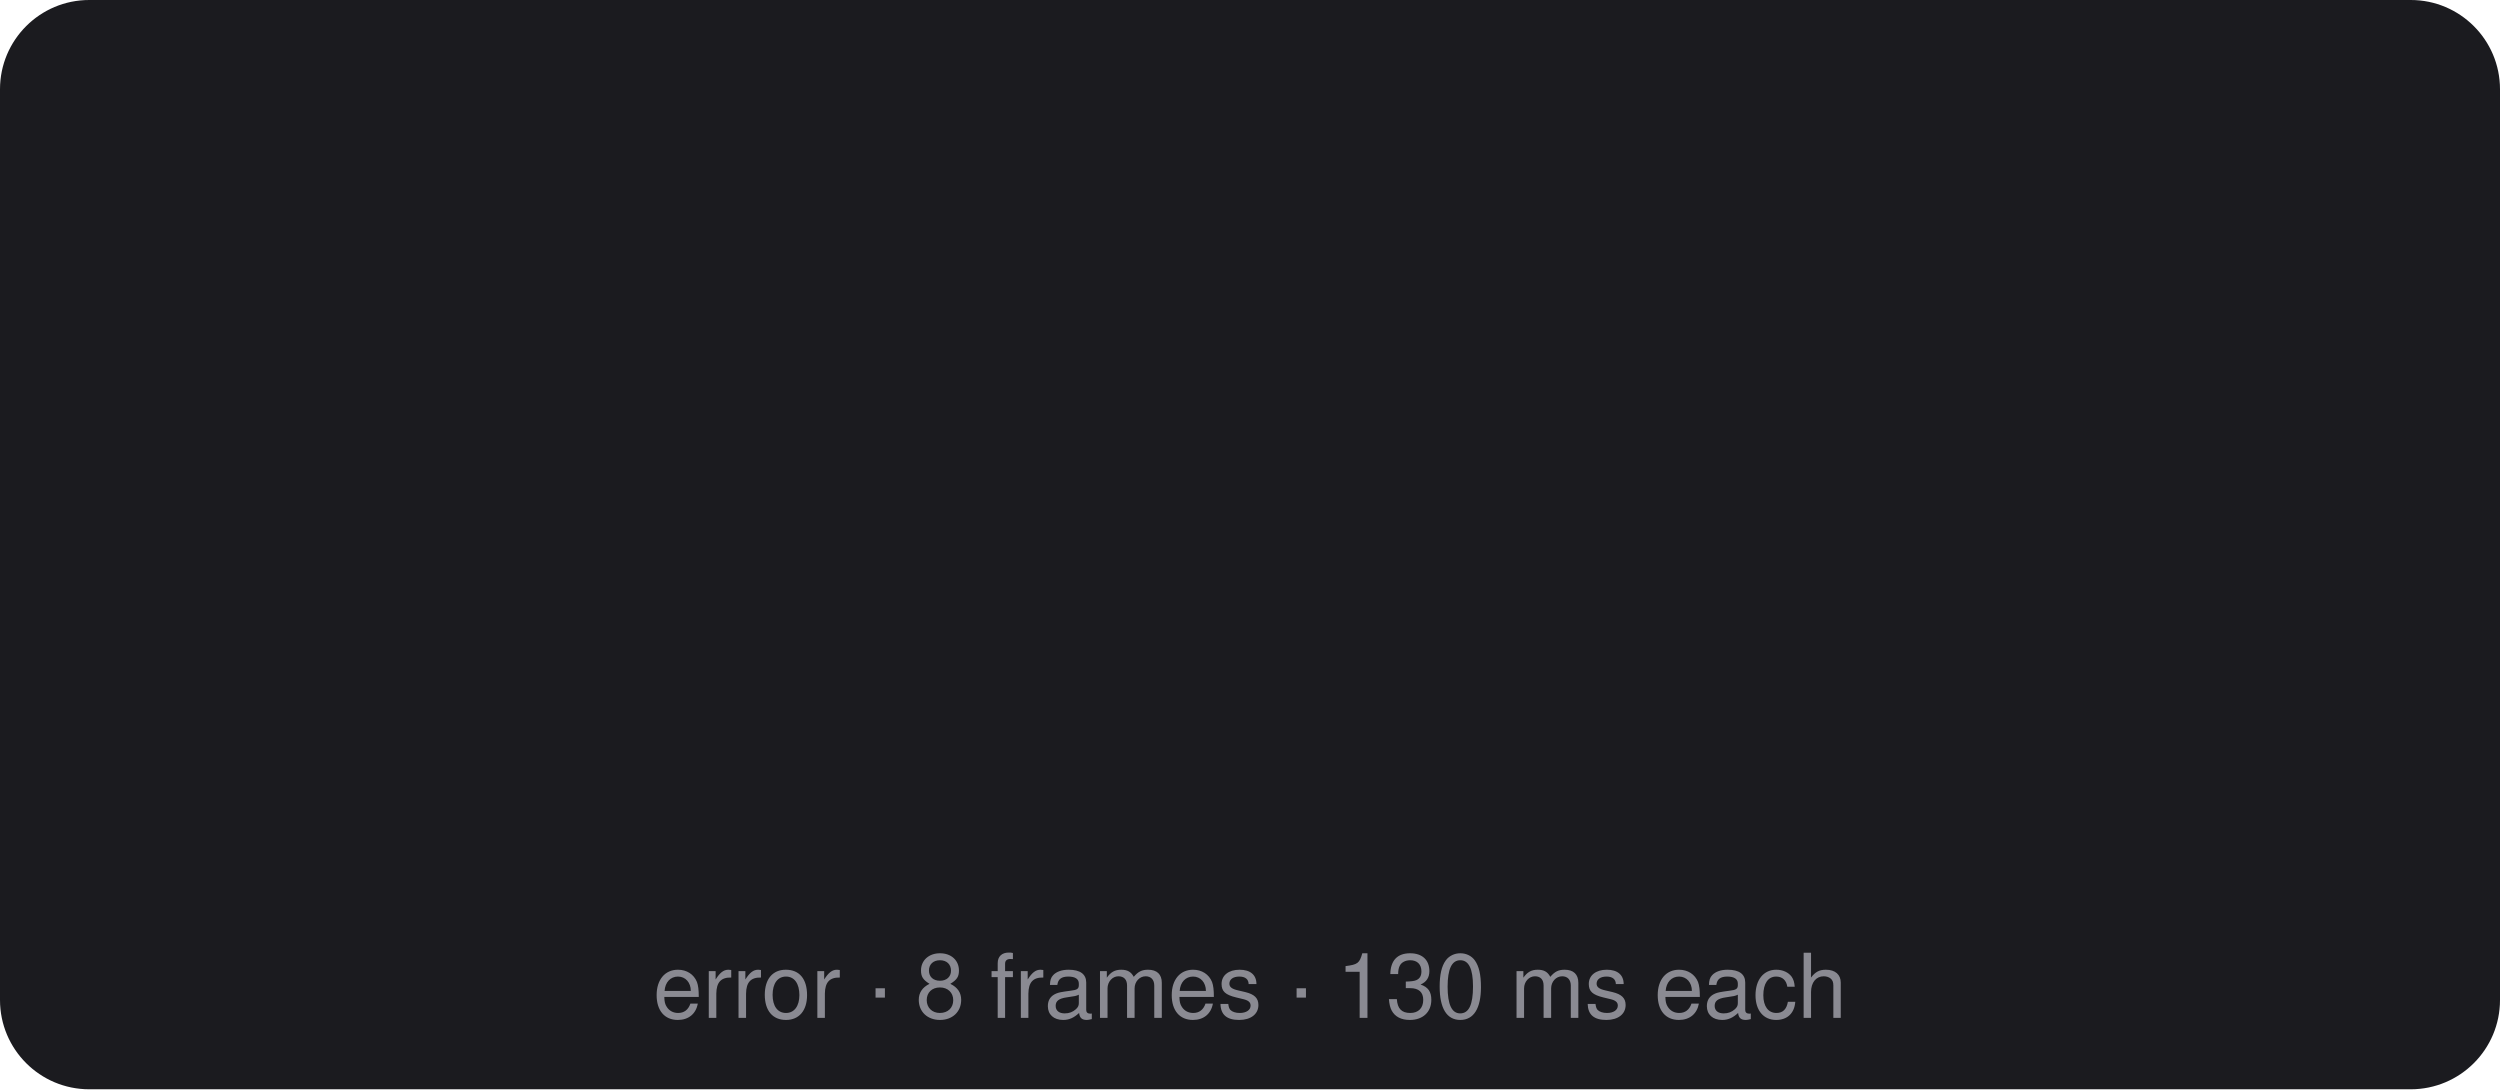
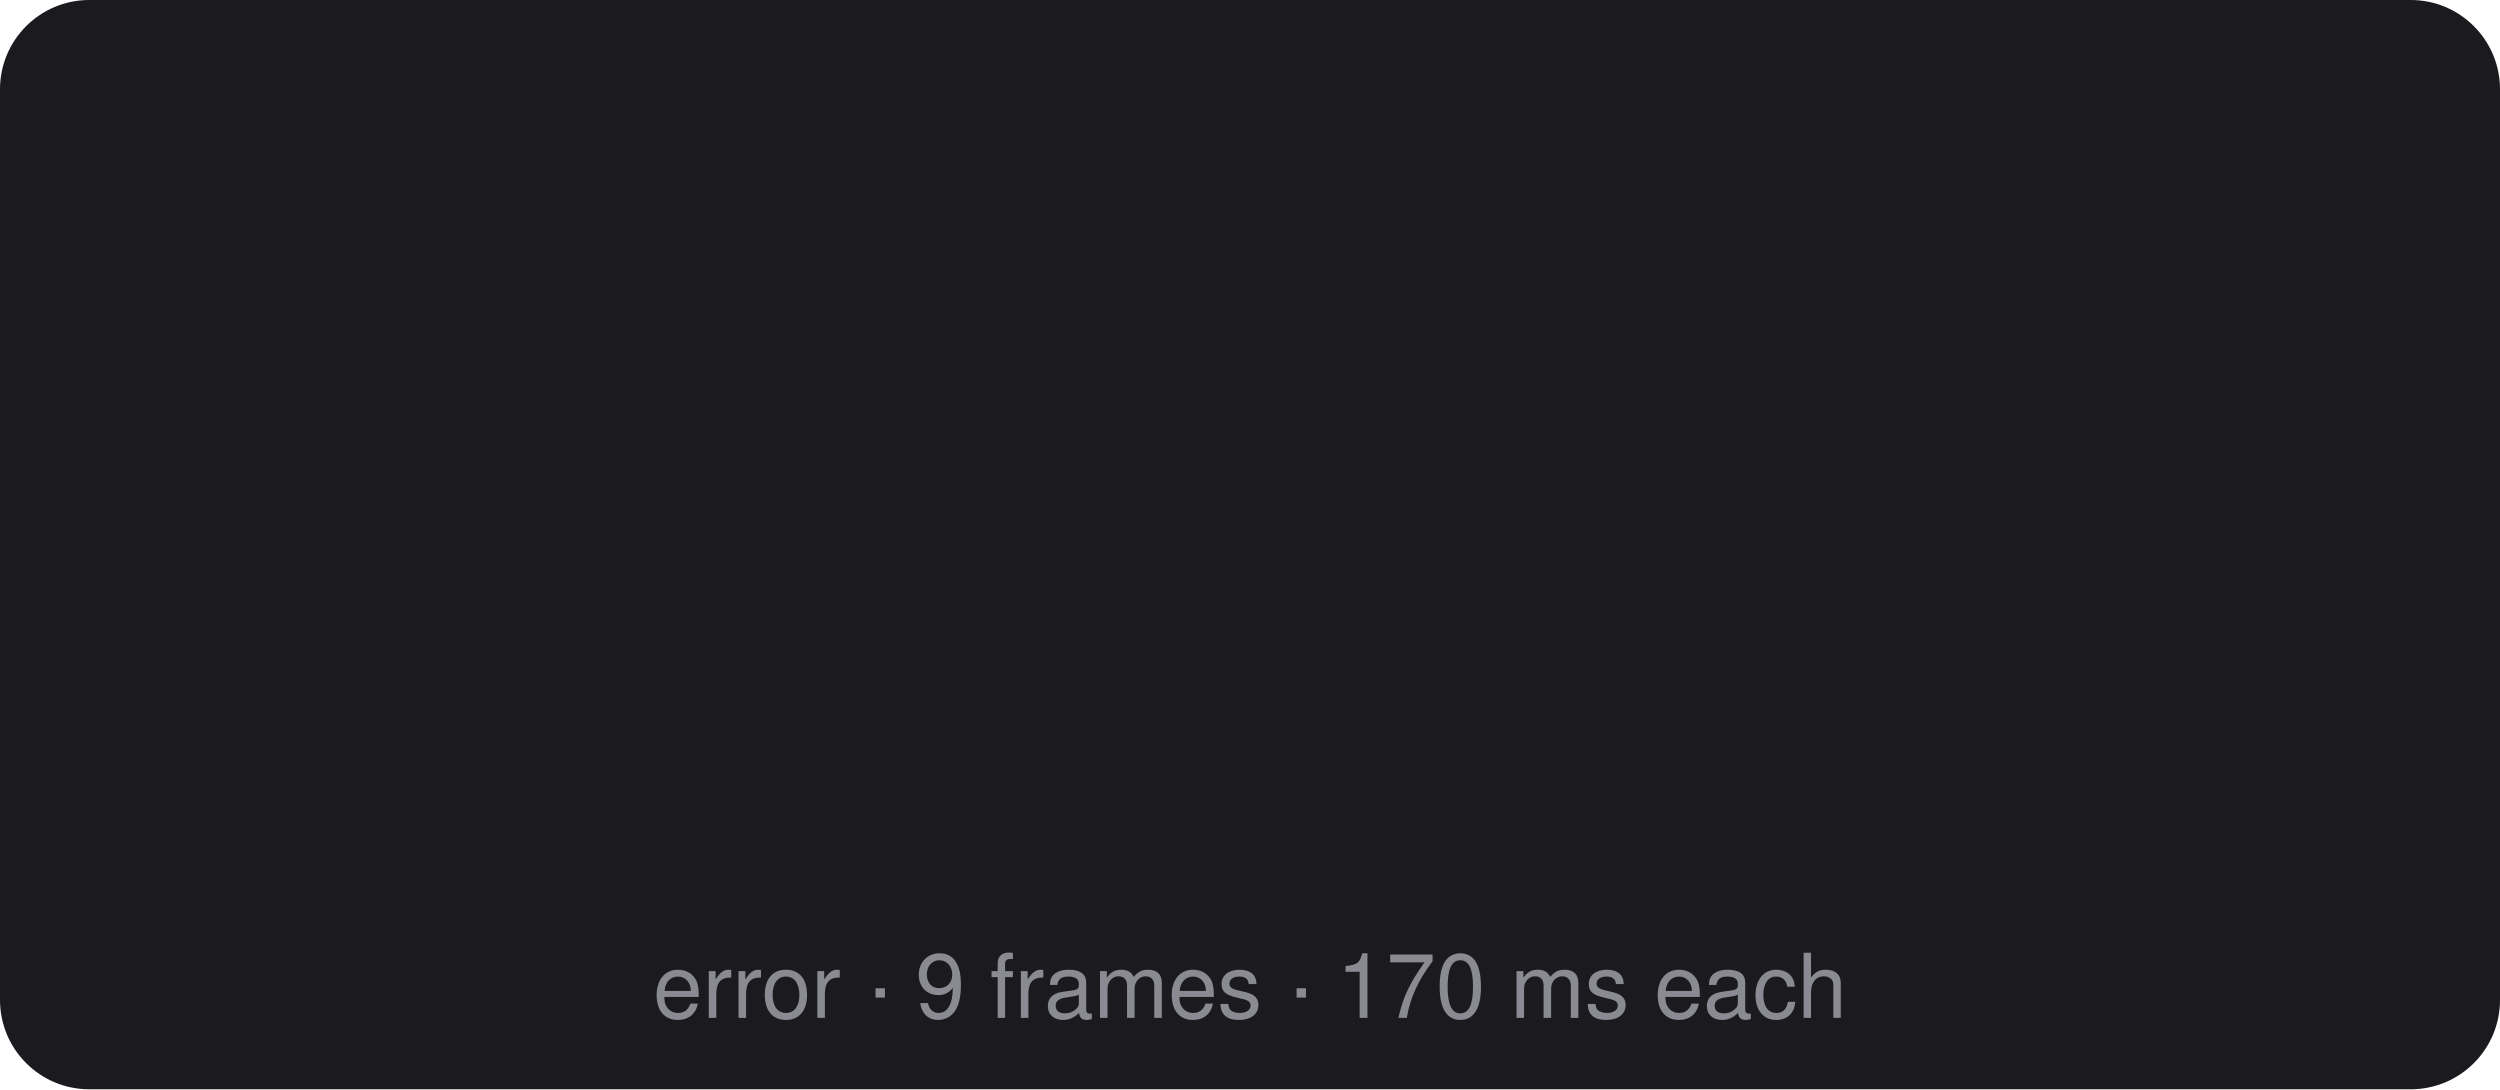
<svg xmlns="http://www.w3.org/2000/svg" width="280" height="122" viewBox="0 0 280 122">
  <style>.m{font-family:Menlo,Consolas,'DejaVu Sans Mono','Liberation Mono',monospace;font-size:22px;fill:#d77757}.d{fill-opacity:.5}.t{font-family:-apple-system,'Segoe UI',Helvetica,Arial,sans-serif;font-size:11px;fill:#8a8a92}.n{font-family:-apple-system,'Segoe UI',Helvetica,Arial,sans-serif;font-size:10px;fill:#8a8a92;text-anchor:middle}.e{text-anchor:end}</style>
  <rect width="280" height="122" rx="10" fill="#1b1b1f" />
  <g transform="translate(14 14) scale(1)">
    <g visibility="hidden">
      <text class="m" style="fill:#d77757" x="28 42 56 70 84 98 112" y="20">▐▛███▜▌</text>
      <text class="m" style="fill:#d77757" x="14 28 42 56 70 84 98 112 126" y="46">▝▜█████▛▘</text>
      <text class="m" style="fill:#d77757" x="42 56 84 98" y="72">▘▘▝▝</text>
-       <animate attributeName="visibility" calcMode="discrete" dur="1.04s" repeatCount="indefinite" keyTimes="0;0.125" values="visible;hidden" />
+       <animate attributeName="visibility" calcMode="discrete" dur="1.53s" repeatCount="indefinite" keyTimes="0;0.111" values="visible;hidden" />
    </g>
    <g visibility="hidden">
      <text class="m" style="fill:#d77757" x="28 42 70 98 112" y="46">▐▛█▜▌</text>
      <text class="m" style="fill:#ff6b6b" x="56 84" y="46">xx</text>
      <text class="m d" style="fill:#d77757" x="14 126" y="72">··</text>
      <text class="m" style="fill:#d77757" x="28 42 56 70 84 98 112" y="72">▜█████▛</text>
      <text class="m" style="fill:#b8bcc4" x="154" y="72">∘</text>
-       <animate attributeName="visibility" calcMode="discrete" dur="1.04s" repeatCount="indefinite" keyTimes="0;0.125;0.25" values="hidden;visible;hidden" />
+       <animate attributeName="visibility" calcMode="discrete" dur="1.53s" repeatCount="indefinite" keyTimes="0;0.111;0.222" values="hidden;visible;hidden" />
    </g>
    <g visibility="hidden">
      <text class="m" style="fill:#d77757" x="42 56 84 112 126" y="20">▐▛█▜▌</text>
      <text class="m" style="fill:#ff6b6b" x="70 98" y="20">xx</text>
      <text class="m" style="fill:#d77757" x="28 42 56 70 84 98 112 126" y="46">▝▜█████▛</text>
      <text class="m" style="fill:#b8bcc4" x="154" y="46">○</text>
      <text class="m" style="fill:#d77757" x="56 70 98 112" y="72">▘▘▝▝</text>
-       <animate attributeName="visibility" calcMode="discrete" dur="1.04s" repeatCount="indefinite" keyTimes="0;0.25;0.375" values="hidden;visible;hidden" />
+       <animate attributeName="visibility" calcMode="discrete" dur="1.53s" repeatCount="indefinite" keyTimes="0;0.222;0.333" values="hidden;visible;hidden" />
    </g>
    <g visibility="hidden">
      <text class="m" style="fill:#d77757" x="14 28 56 84 98" y="20">▐▛█▜▌</text>
      <text class="m" style="fill:#ff6b6b" x="42 70" y="20">xx</text>
      <text class="m" style="fill:#b8bcc4" x="154" y="20">◯</text>
      <text class="m" style="fill:#d77757" x="14 28 42 56 70 84 98 112" y="46">▜█████▛▘</text>
      <text class="m" style="fill:#b8bcc4" x="154" y="46">○</text>
      <text class="m" style="fill:#d77757" x="28 42 70 84" y="72">▘▘▝▝</text>
-       <animate attributeName="visibility" calcMode="discrete" dur="1.04s" repeatCount="indefinite" keyTimes="0;0.375;0.5" values="hidden;visible;hidden" />
+       <animate attributeName="visibility" calcMode="discrete" dur="1.53s" repeatCount="indefinite" keyTimes="0;0.333;0.444" values="hidden;visible;hidden" />
    </g>
    <g visibility="hidden">
      <text class="m" style="fill:#d77757" x="42 56 84 112 126" y="20">▐▛█▜▌</text>
      <text class="m" style="fill:#ff6b6b" x="70 98" y="20">xx</text>
      <text class="m" style="fill:#b8bcc4" x="168" y="20">◯</text>
      <text class="m" style="fill:#d77757" x="28 42 56 70 84 98 112 126" y="46">▝▜█████▛</text>
      <text class="m" style="fill:#ff6b6b" x="154" y="46">!</text>
      <text class="m" style="fill:#d77757" x="56 70 98 112" y="72">▘▘▝▝</text>
-       <animate attributeName="visibility" calcMode="discrete" dur="1.04s" repeatCount="indefinite" keyTimes="0;0.5;0.625" values="hidden;visible;hidden" />
+       <animate attributeName="visibility" calcMode="discrete" dur="1.53s" repeatCount="indefinite" keyTimes="0;0.444;0.556" values="hidden;visible;hidden" />
    </g>
    <g visibility="hidden">
      <text class="m" style="fill:#d77757" x="28 42 70 98 112" y="20">▐▛█▜▌</text>
      <text class="m" style="fill:#ff6b6b" x="56 84" y="20">xx</text>
      <text class="m" style="fill:#b8bcc4" x="168" y="20">◌</text>
      <text class="m" style="fill:#d77757" x="14 28 42 56 70 84 98 112 126" y="46">▝▜█████▛▘</text>
      <text class="m" style="fill:#ff6b6b" x="154" y="46">!</text>
      <text class="m" style="fill:#d77757" x="42 56 84 98" y="72">▘▘▝▝</text>
-       <animate attributeName="visibility" calcMode="discrete" dur="1.04s" repeatCount="indefinite" keyTimes="0;0.625;0.75" values="hidden;visible;hidden" />
+       <animate attributeName="visibility" calcMode="discrete" dur="1.53s" repeatCount="indefinite" keyTimes="0;0.556;0.667" values="hidden;visible;hidden" />
    </g>
    <g visibility="hidden">
      <text class="m" style="fill:#d77757" x="28 42 70 98 112" y="20">▐▛█▜▌</text>
      <text class="m" style="fill:#ff6b6b" x="56 84" y="20">xx</text>
      <text class="m" style="fill:#d77757" x="14 28 42 56 70 84 98 112 126" y="46">▝▜█████▛▘</text>
      <text class="m" style="fill:#ff6b6b" x="154" y="46">!</text>
      <text class="m" style="fill:#d77757" x="42 56 84 98" y="72">▘▘▝▝</text>
-       <animate attributeName="visibility" calcMode="discrete" dur="1.04s" repeatCount="indefinite" keyTimes="0;0.75" values="hidden;visible" />
+       <animate attributeName="visibility" calcMode="discrete" dur="1.53s" repeatCount="indefinite" keyTimes="0;0.667" values="hidden;visible" />
    </g>
  </g>
-   <text class="n" x="140" y="114">error · 8 frames · 130 ms each</text>
+   <text class="n" x="140" y="114">error · 9 frames · 170 ms each</text>
</svg>
